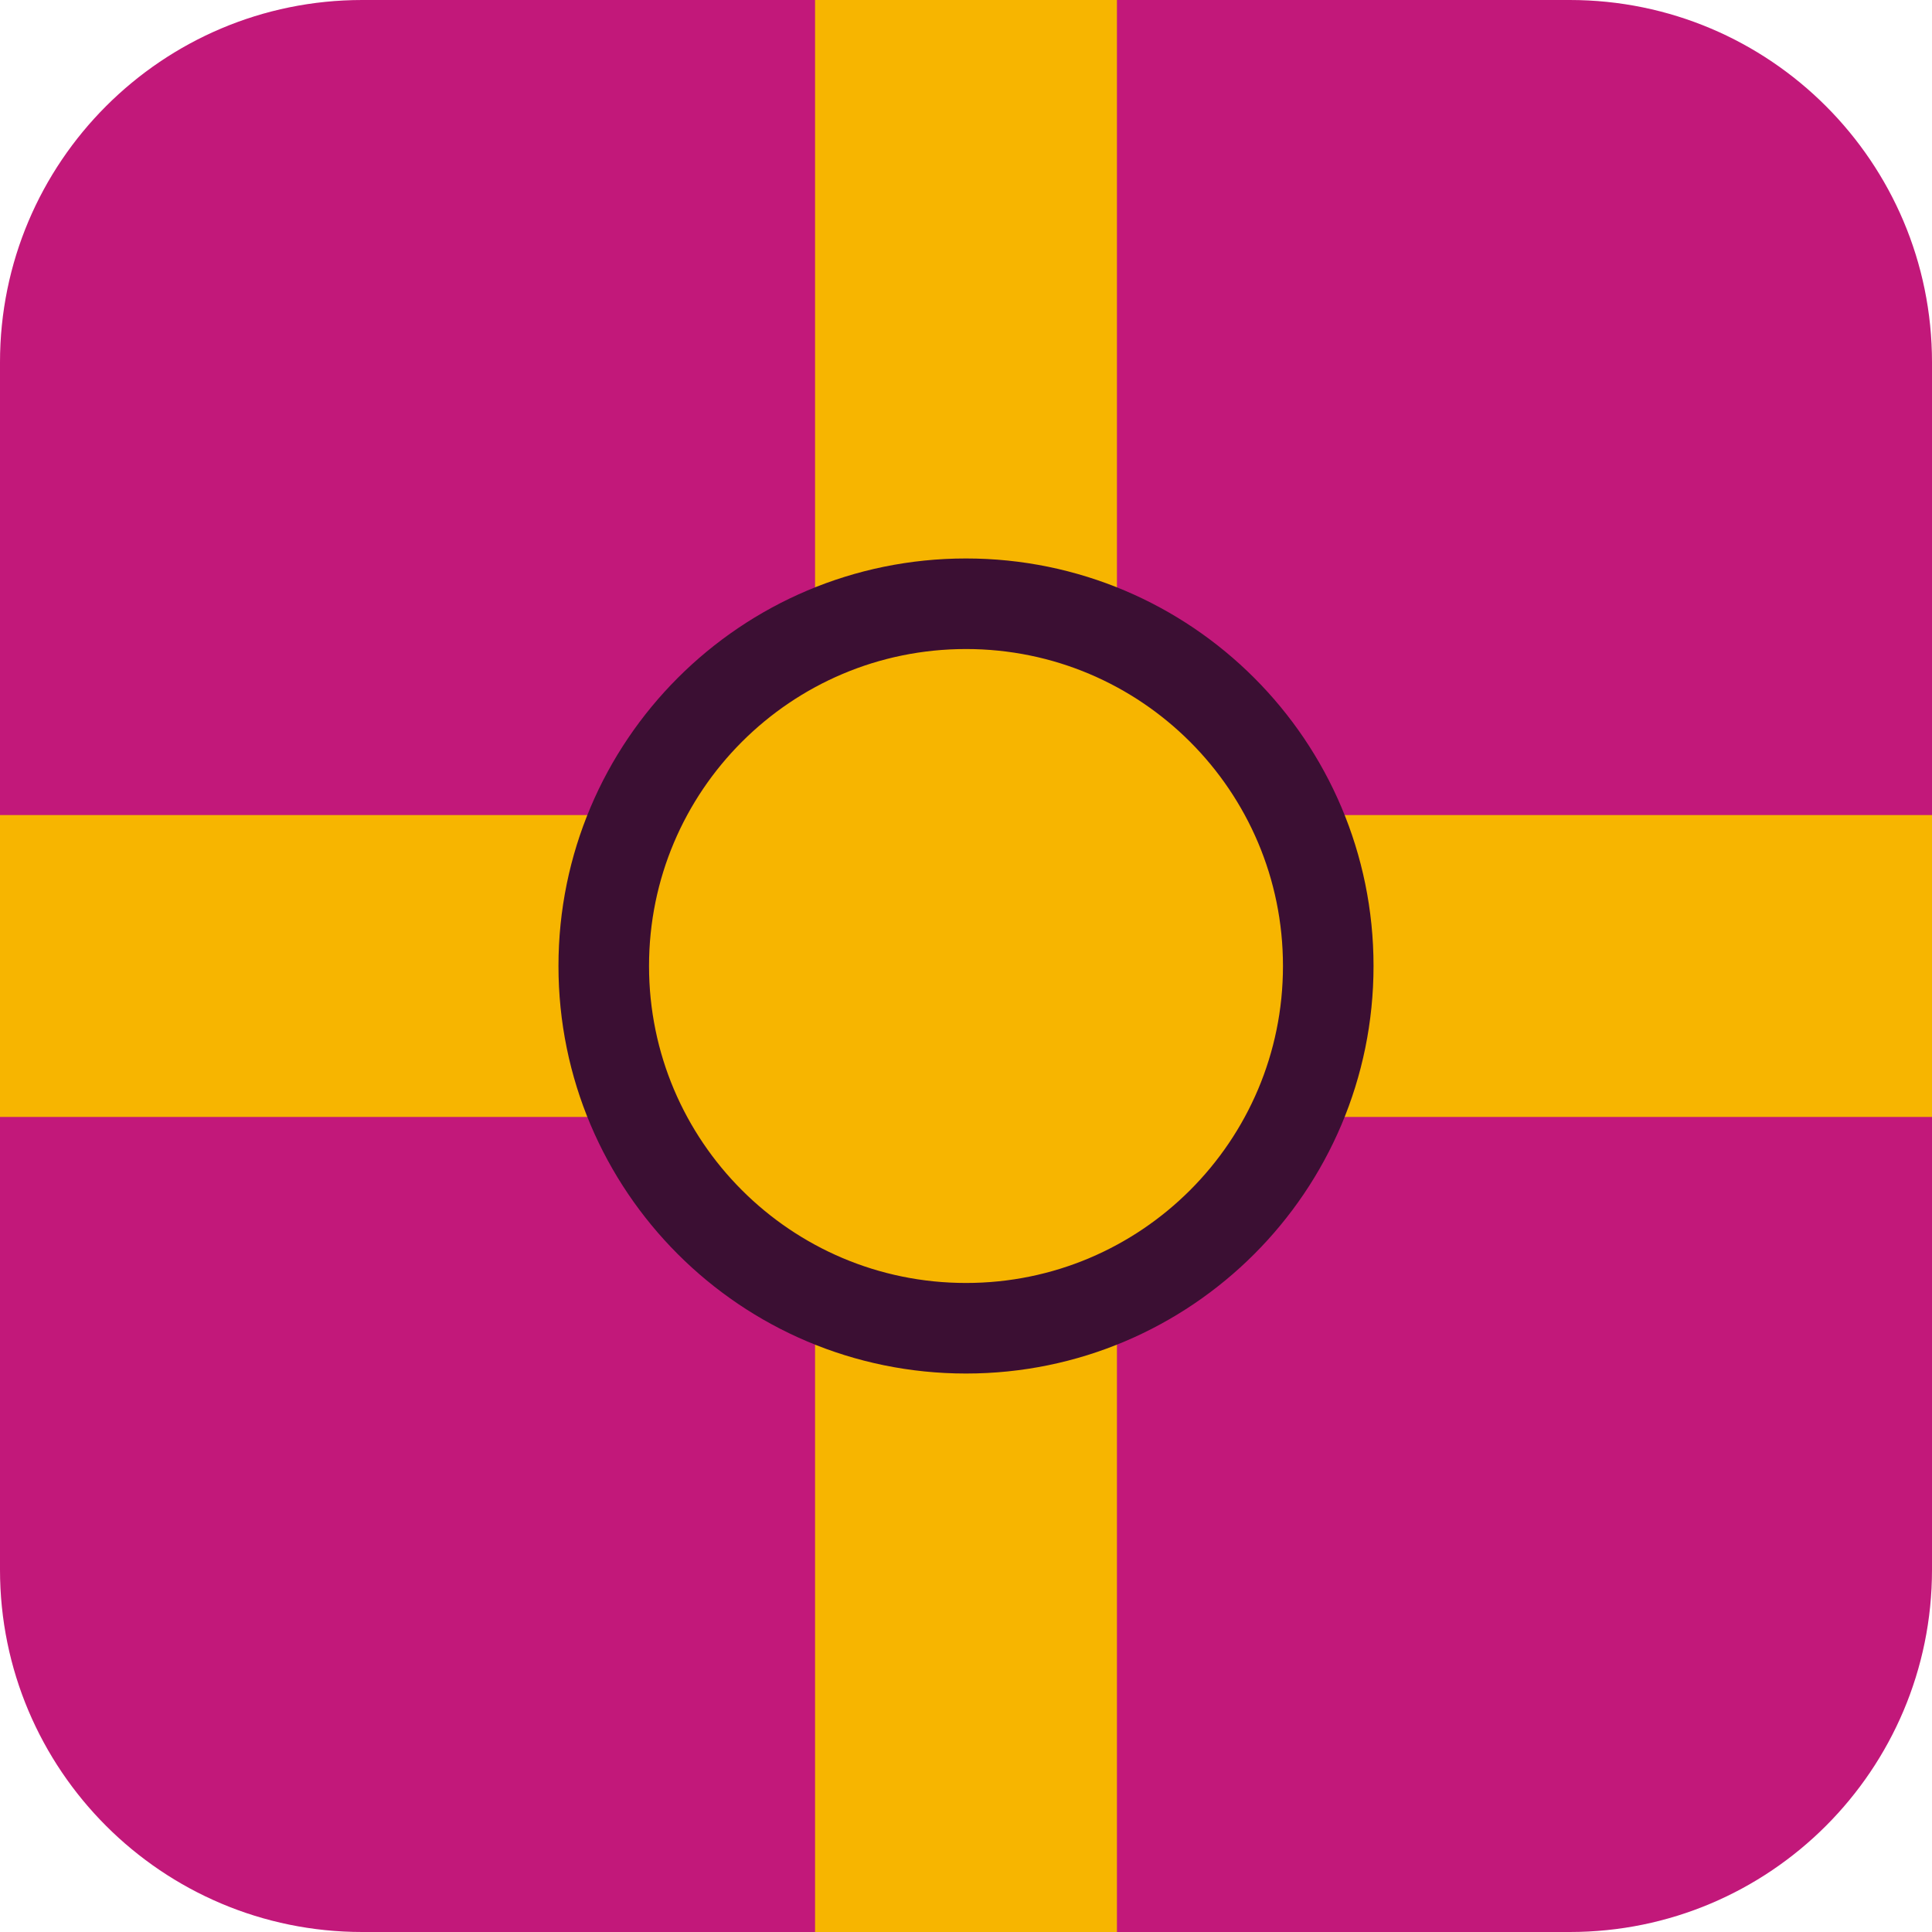
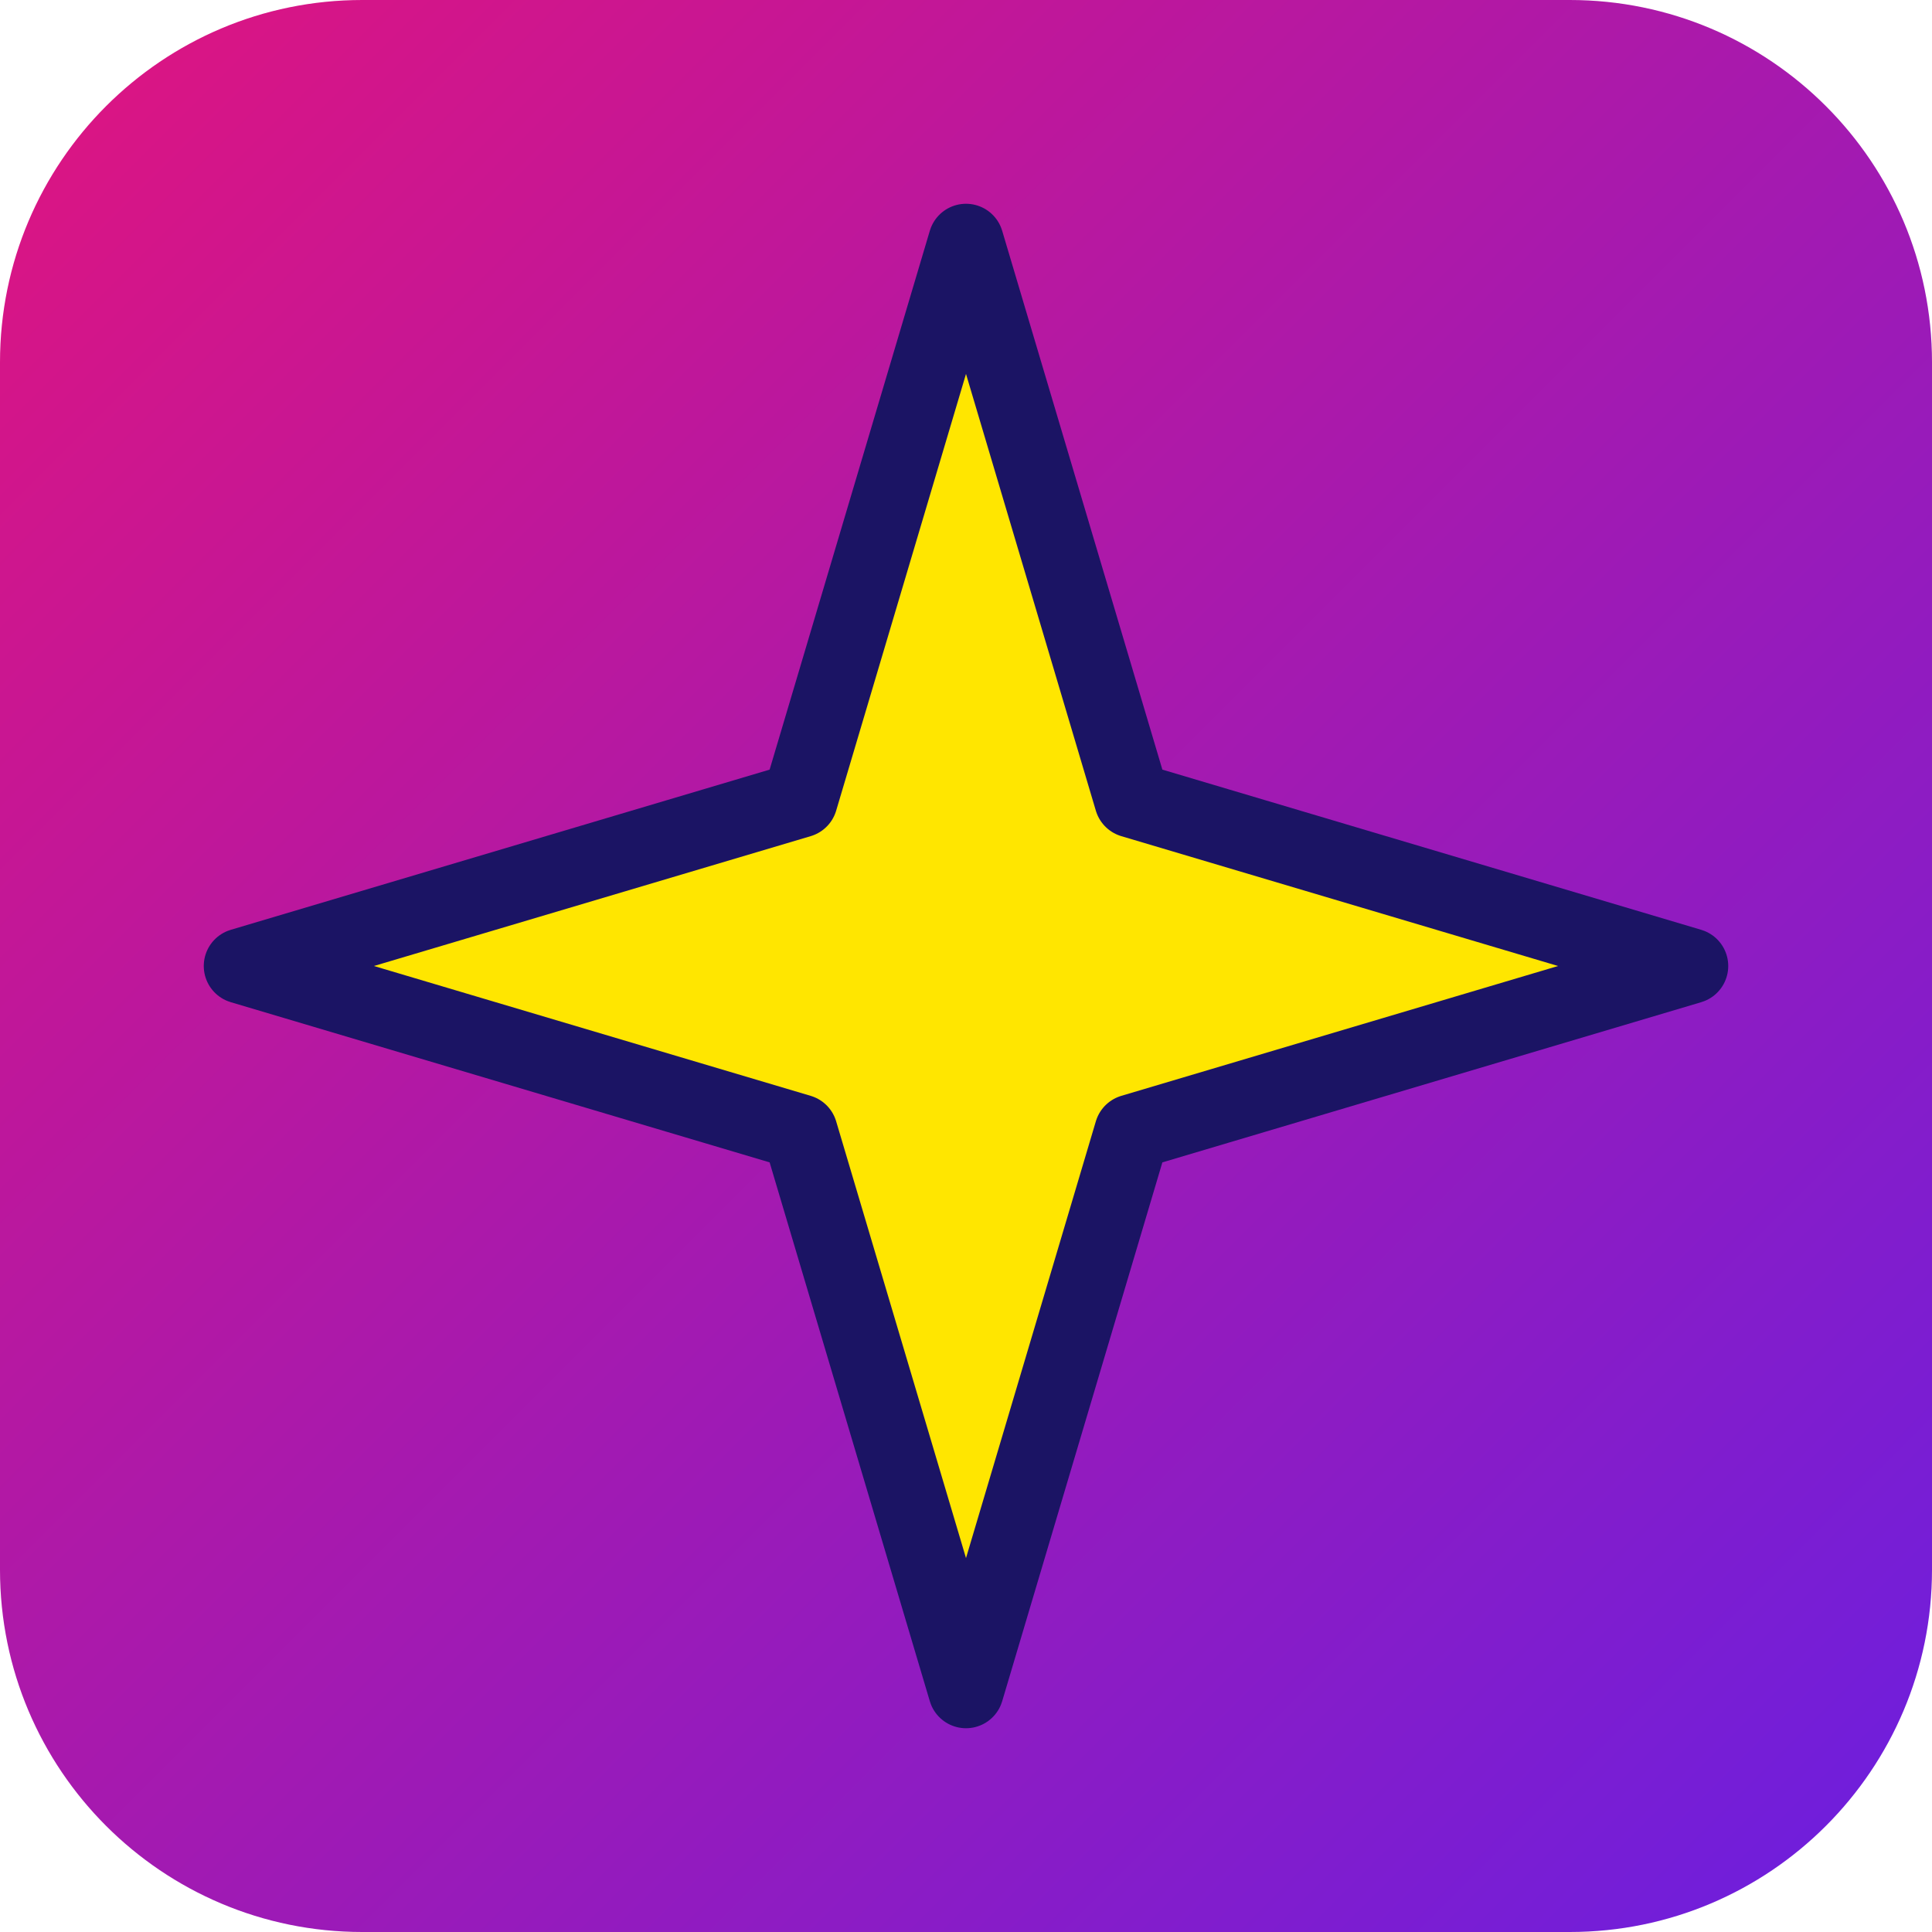
<svg xmlns="http://www.w3.org/2000/svg" viewBox="0 0 64 64">
-   <rect width="64" height="64" rx="12" fill="#C2187A" />
-   <path fill="#F7B500" d="M27 0h10v64H27zM0 27h64v10H0z" />
-   <circle cx="32" cy="32" r="12" fill="#F7B500" stroke="#3B0F33" stroke-width="3" />
+   <defs>
+     <linearGradient id="g" x1="0" y1="0" x2="1" y2="1">
+       <stop stop-color="#E0147F" />
+       <stop offset="1" stop-color="#6A1FE0" />
+     </linearGradient>
+   </defs>
+   <rect width="64" height="64" rx="12" fill="url(#g)" />
+   <path fill="#FFE600" stroke="#1B1464" stroke-width="2.500" stroke-linejoin="round" d="M32 8l5.500 18.500L56 32l-18.500 5.500L32 56l-5.500-18.500L8 32l18.500-5.500z" />
</svg>
